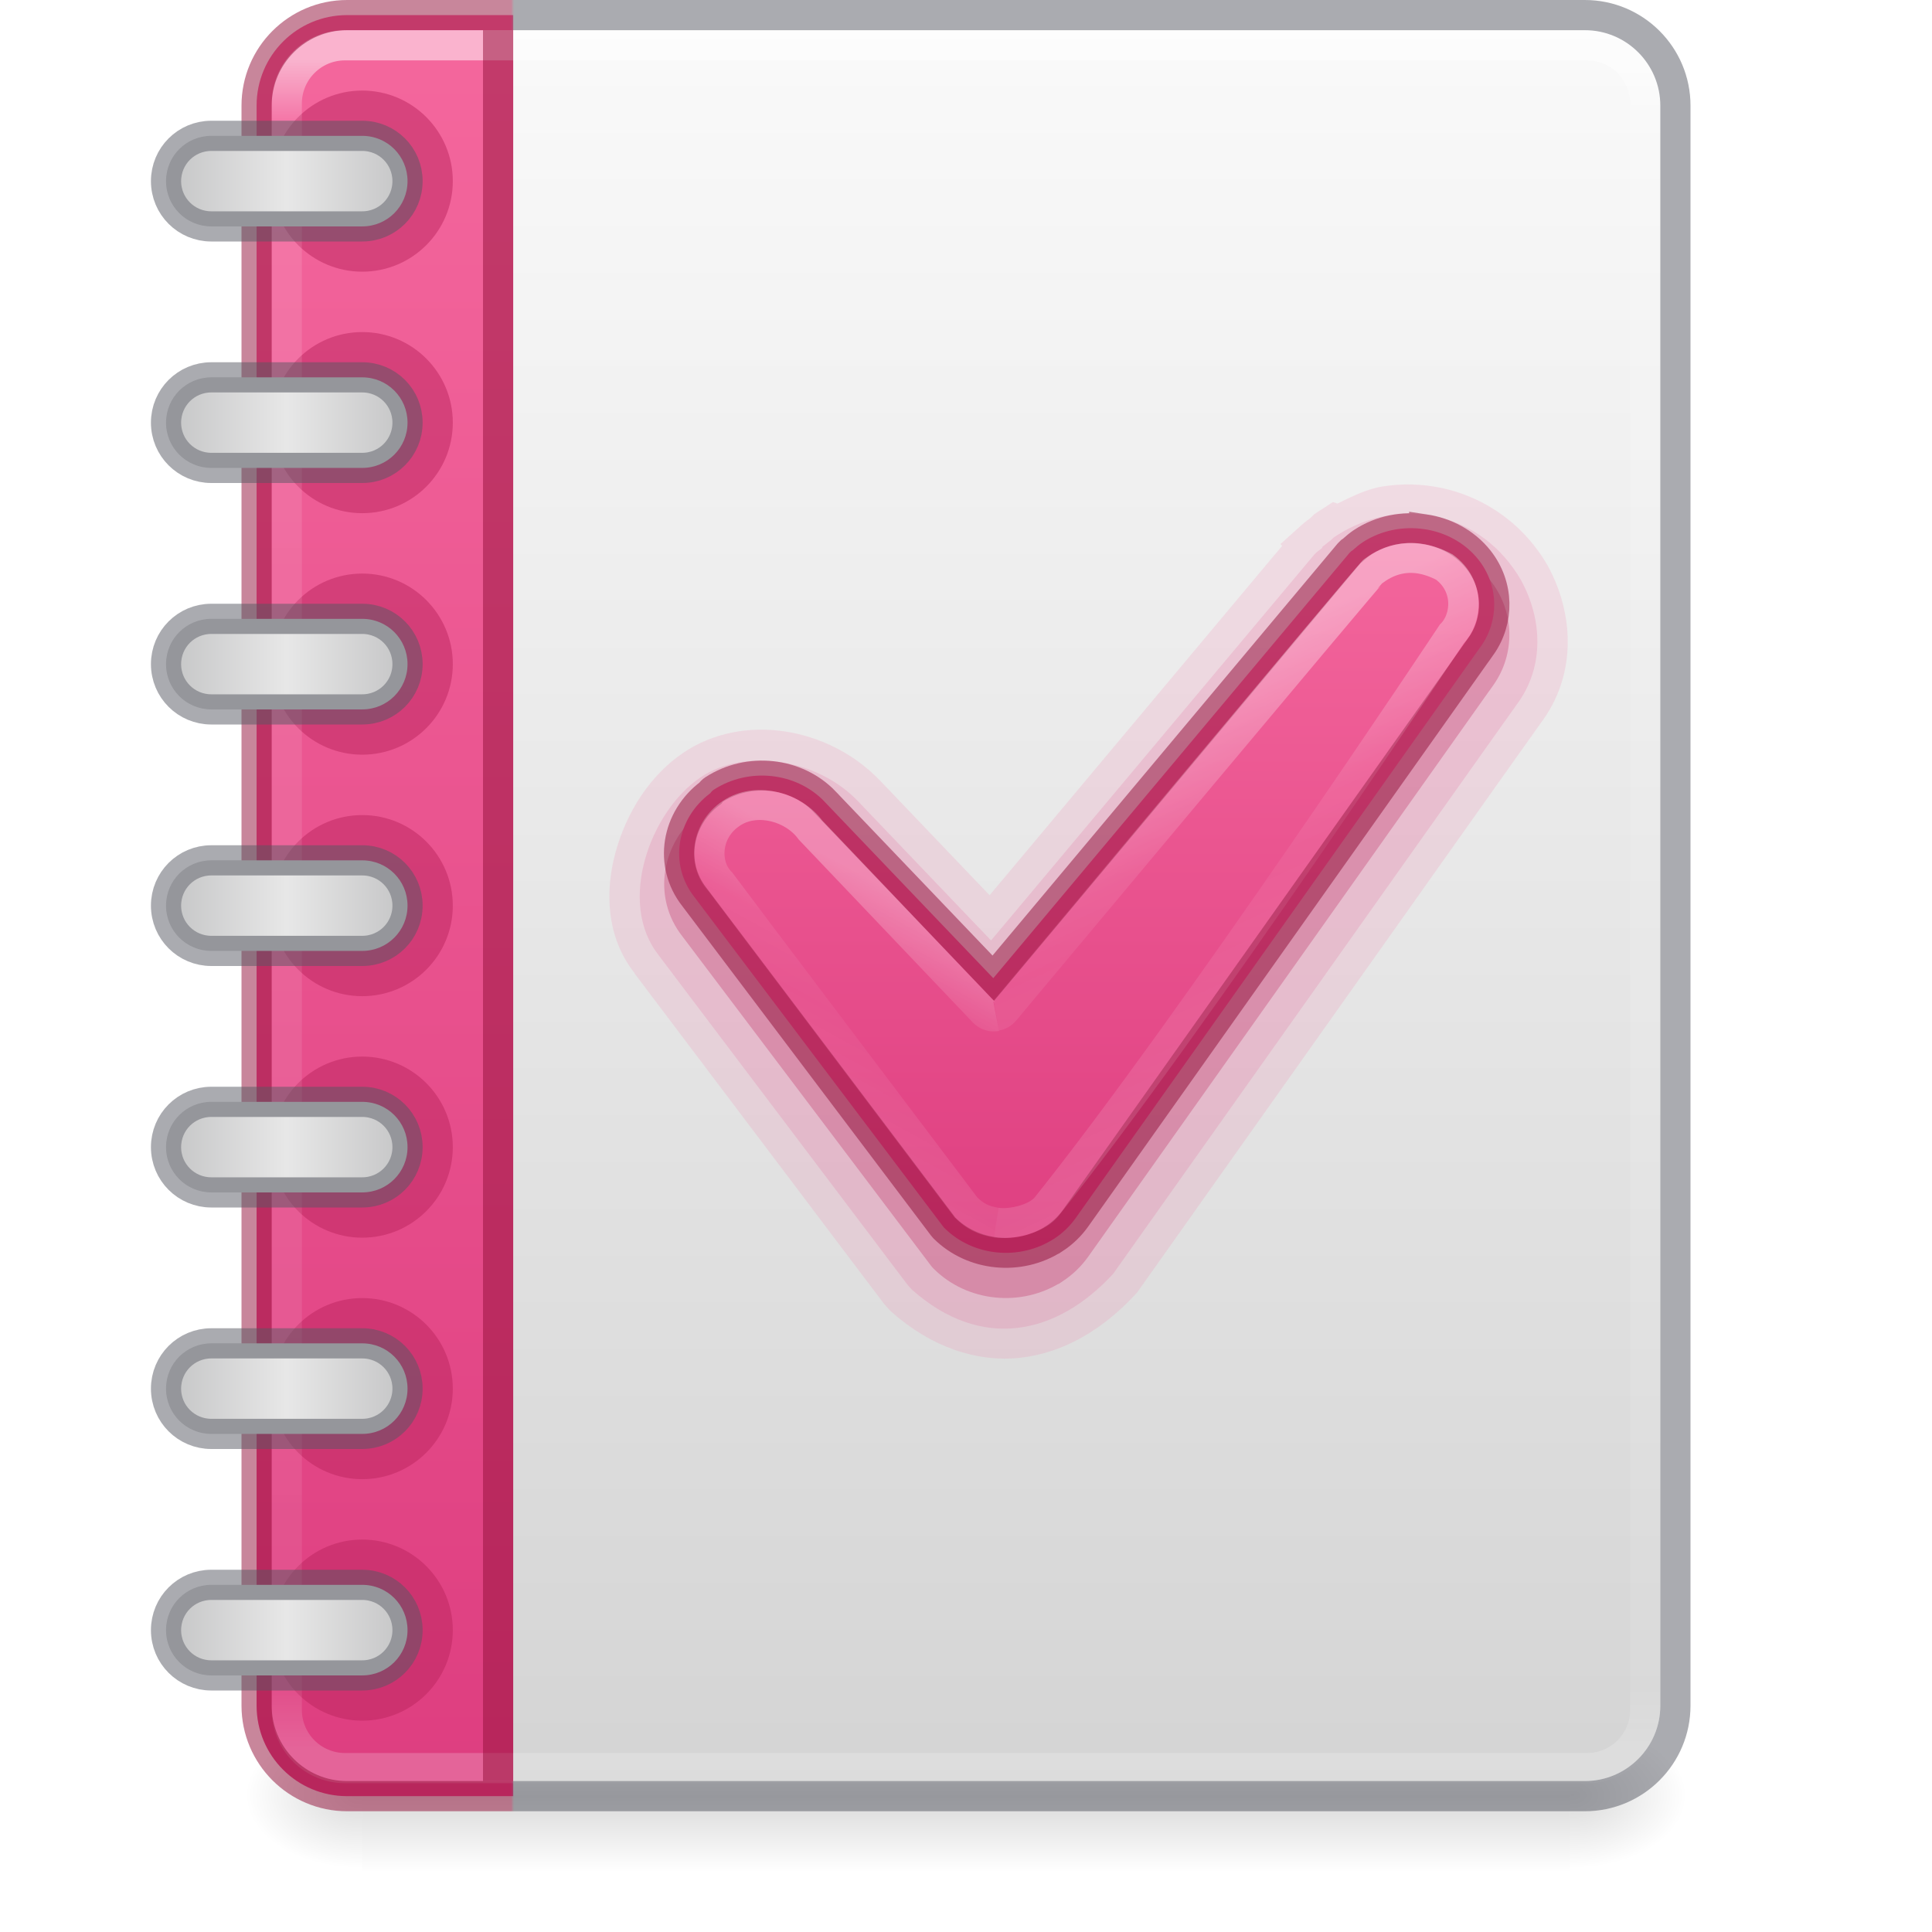
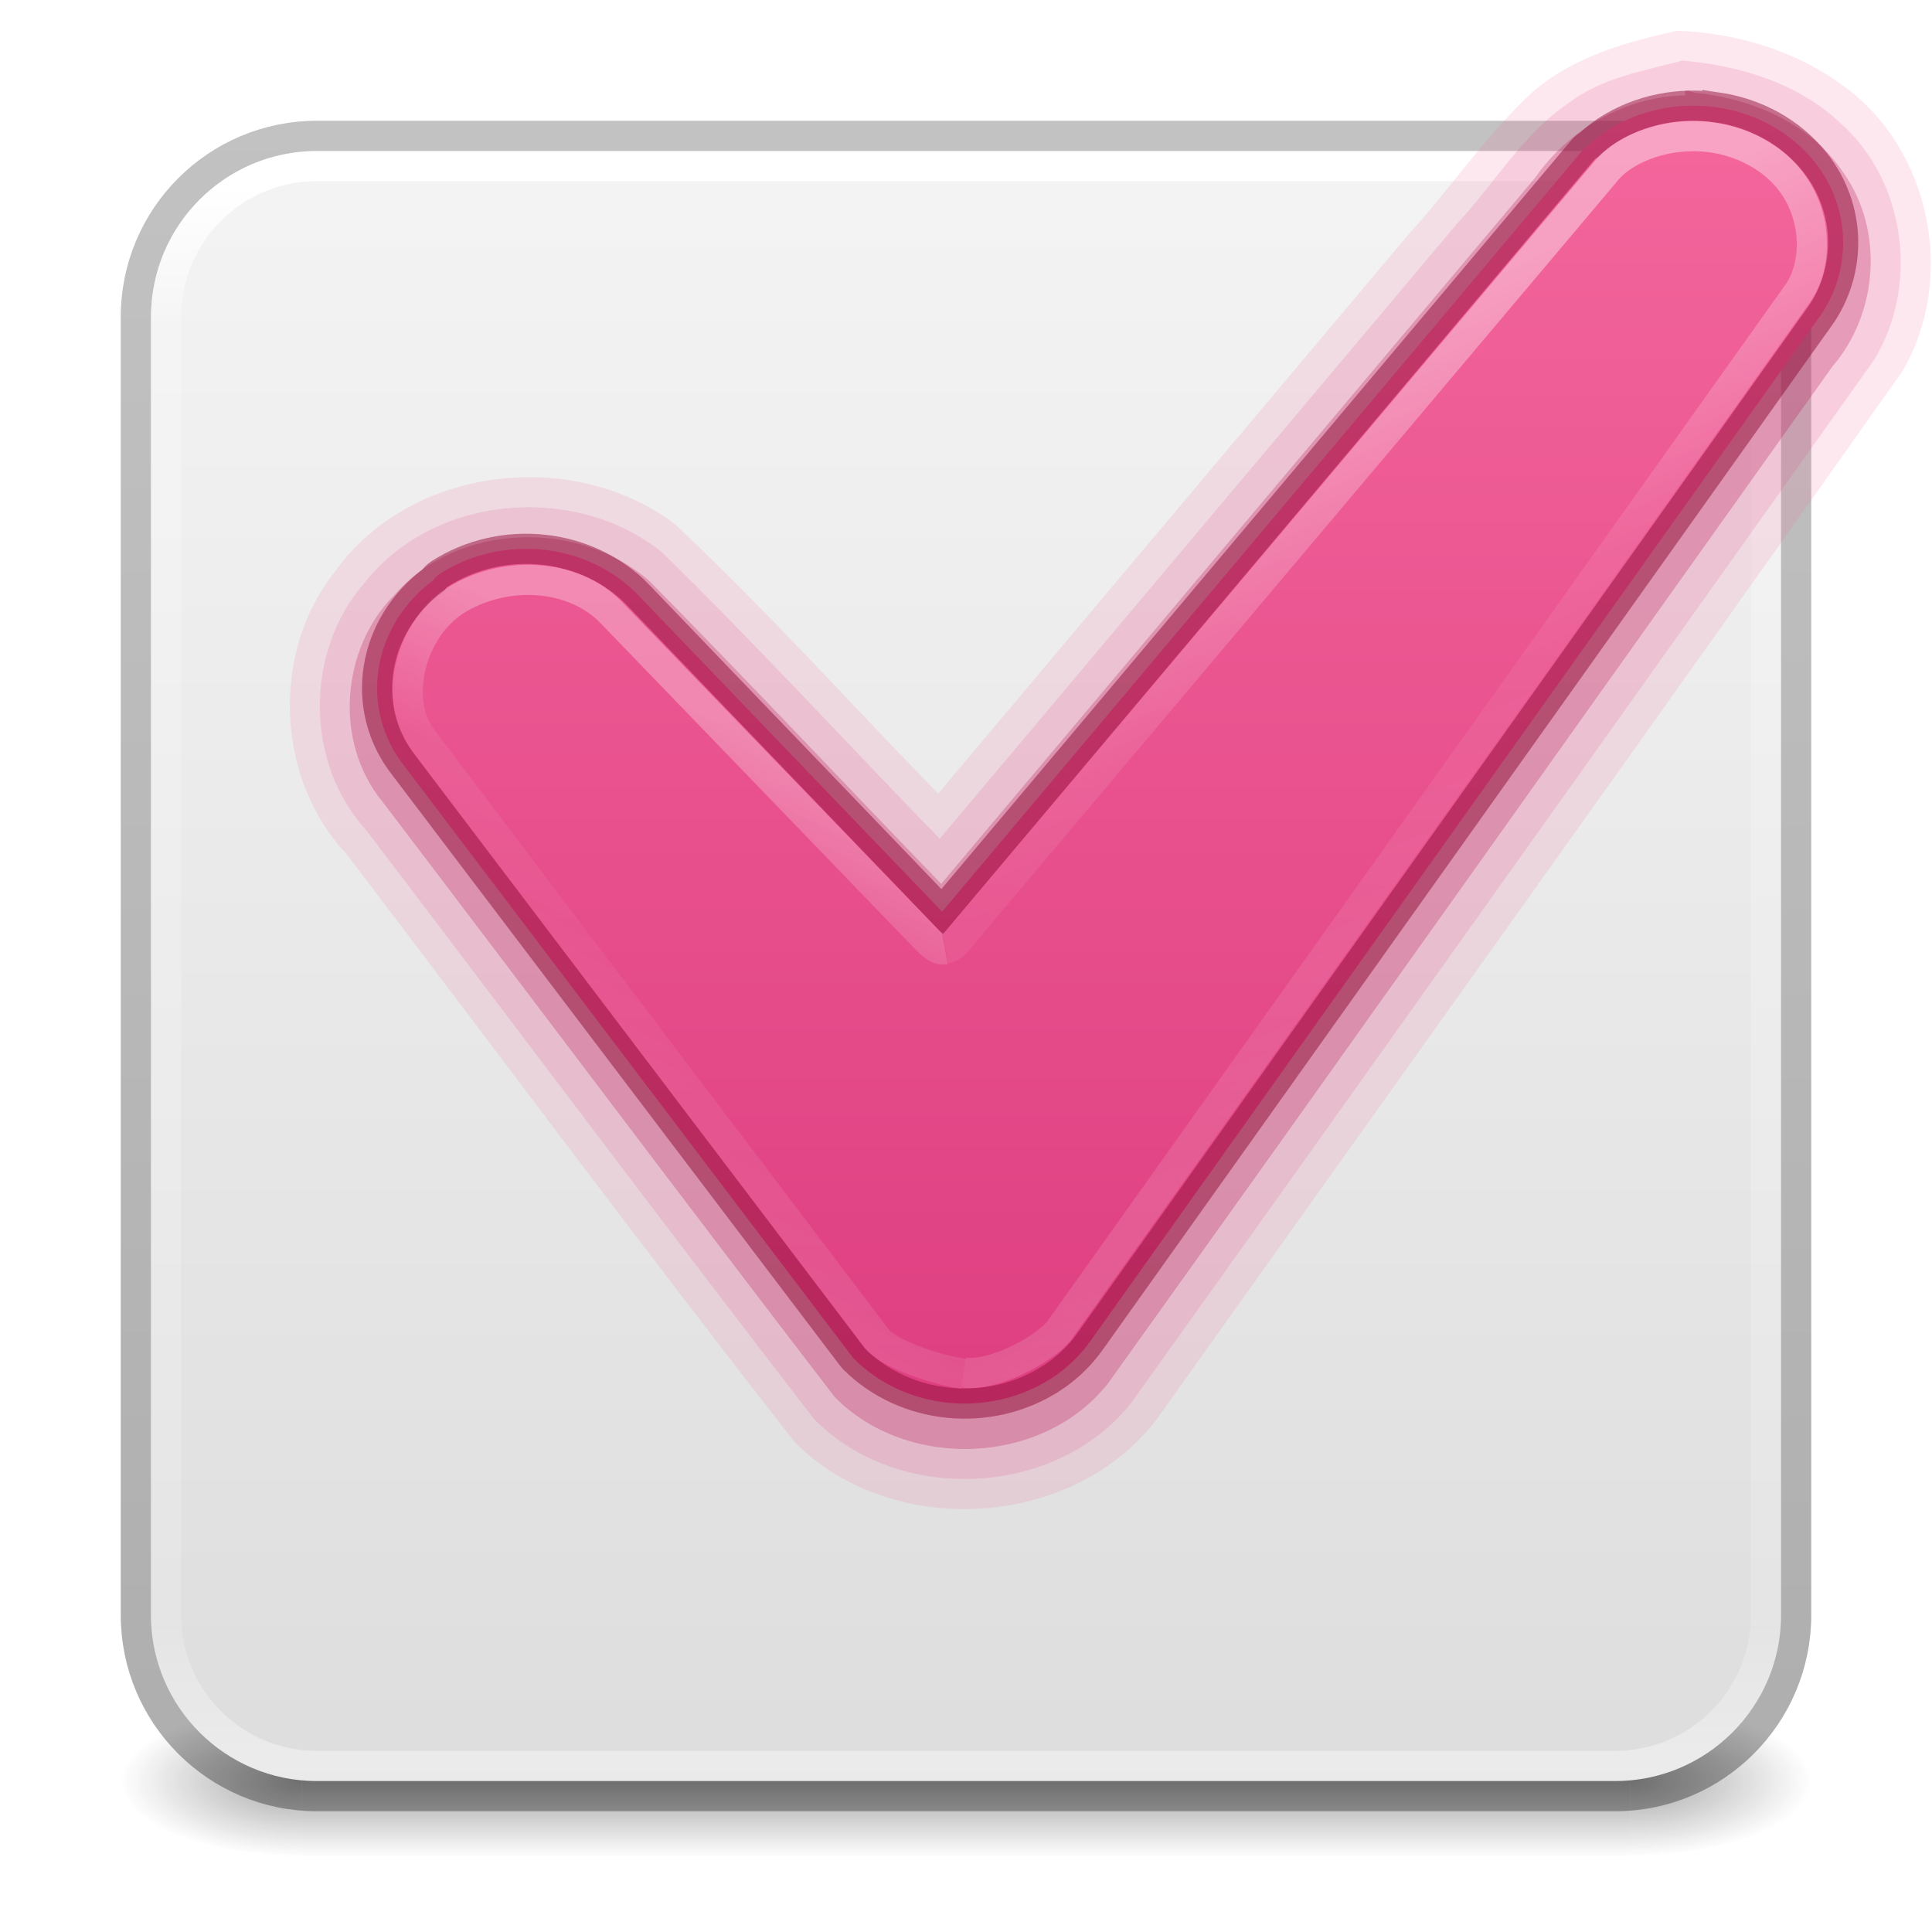
- <svg xmlns="http://www.w3.org/2000/svg" xmlns:xlink="http://www.w3.org/1999/xlink" version="1.1" width="64" height="64" id="svg3844">
-   <defs id="defs3846">
-     <linearGradient id="linearGradient1058">
-       <stop style="stop-color:#abacae;stop-opacity:1" offset="0" id="stop1054" />
-       <stop style="stop-color:#fafafa;stop-opacity:1" offset="0.5" id="stop1062" />
-       <stop style="stop-color:#abacae;stop-opacity:1" offset="1" id="stop1056" />
+ <svg xmlns="http://www.w3.org/2000/svg" xmlns:xlink="http://www.w3.org/1999/xlink" id="svg13986" height="64" width="64" version="1.1">
+   <defs id="defs13988">
+     <linearGradient id="linearGradient3924-2-2-5-8">
+       <stop offset="0" style="stop-color:#ffffff;stop-opacity:1" id="stop3926-9-4-9-6" />
+       <stop offset="0.088" style="stop-color:#ffffff;stop-opacity:0.235" id="stop3928-9-8-6-5" />
+       <stop offset="0.916" style="stop-color:#ffffff;stop-opacity:0.157" id="stop3930-3-5-1-7" />
+       <stop offset="1" style="stop-color:#ffffff;stop-opacity:0.392" id="stop3932-8-0-4-8" />
    </linearGradient>
-     <linearGradient id="linearGradient963">
-       <stop style="stop-color:#910e38;stop-opacity:1" offset="0" id="stop959" />
-       <stop style="stop-color:#910e38;stop-opacity:1" offset="0.186" id="stop967" />
-       <stop style="stop-color:#555761;stop-opacity:1" offset="0.188" id="stop969" />
-       <stop style="stop-color:#555761;stop-opacity:1" offset="1" id="stop961" />
+     <linearGradient id="linearGradient3688-166-749-4-0-3-8">
+       <stop offset="0" style="stop-color:#181818;stop-opacity:1" id="stop2883-4-0-1-8" />
+       <stop offset="1" style="stop-color:#181818;stop-opacity:0" id="stop2885-9-2-9-6" />
    </linearGradient>
-     <linearGradient id="linearGradient941">
-       <stop style="stop-color:#f4679d;stop-opacity:1" offset="0" id="stop937" />
-       <stop style="stop-color:#de3e80;stop-opacity:1" offset="1" id="stop939" />
+     <linearGradient id="linearGradient3702-501-757-8-4-1-1">
+       <stop offset="0" style="stop-color:#181818;stop-opacity:0" id="stop2895-8-9-9-1" />
+       <stop offset="0.5" style="stop-color:#181818;stop-opacity:1" id="stop2897-7-8-7-7" />
+       <stop offset="1" style="stop-color:#181818;stop-opacity:0" id="stop2899-4-5-1-5" />
    </linearGradient>
-     <linearGradient id="linearGradient888">
-       <stop id="stop884" style="stop-color:#fafafa;stop-opacity:1" offset="0" />
-       <stop id="stop886" style="stop-color:#d4d4d4;stop-opacity:1" offset="1" />
+     <linearGradient y2="42.187" x2="24" y1="5.915" x1="24" gradientTransform="matrix(1.432432,0,0,1.432432,-2.378381,-2.378373)" gradientUnits="userSpaceOnUse" id="linearGradient3647" xlink:href="#linearGradient3924-2-2-5-8" />
+     <radialGradient cx="4.993" cy="43.5" r="2.5" fx="4.993" fy="43.5" id="radialGradient3337-2-2-3" xlink:href="#linearGradient3688-166-749-4-0-3-8" gradientUnits="userSpaceOnUse" gradientTransform="matrix(2.404541,0,0,1,41.98575,15.5)" />
+     <radialGradient cx="4.993" cy="43.5" r="2.5" fx="4.993" fy="43.5" id="radialGradient3339-1-4-5" xlink:href="#linearGradient3688-166-749-4-0-3-8" gradientUnits="userSpaceOnUse" gradientTransform="matrix(2.404541,0,0,1,-22.01424,-102.5)" />
+     <linearGradient x1="25.058" y1="47.028" x2="25.058" y2="39.999" id="linearGradient6394" xlink:href="#linearGradient3702-501-757-8-4-1-1" gradientUnits="userSpaceOnUse" gradientTransform="matrix(1.571429,0,0,0.7142857,-5.714285,27.92857)" />
+     <linearGradient xlink:href="#linearGradient971" id="linearGradient5728" gradientUnits="userSpaceOnUse" gradientTransform="matrix(1.571333,0,0,1.539306,-15.68824,-155.8729)" x1="32.497" y1="103.041" x2="32.497" y2="131.956" />
+     <linearGradient id="linearGradient971">
+       <stop style="stop-color:#f4679d;stop-opacity:1" offset="0" id="stop967" />
+       <stop style="stop-color:#de3e80;stop-opacity:1" offset="1" id="stop969" />
    </linearGradient>
-     <linearGradient x1="-51.786" y1="50.786" x2="-51.786" y2="2.906" id="linearGradient3033" xlink:href="#linearGradient3104-6" gradientUnits="userSpaceOnUse" gradientTransform="matrix(1.084352,0,0,1.199737,79.55086,-4.16286)" />
-     <linearGradient id="linearGradient3104-6">
-       <stop id="stop3106-3" style="stop-color:#000000;stop-opacity:0.318" offset="0" />
-       <stop id="stop3108-9" style="stop-color:#000000;stop-opacity:0.24" offset="1" />
-     </linearGradient>
-     <linearGradient x1="24" y1="5.864" x2="24" y2="42.176" id="linearGradient3093" xlink:href="#linearGradient3977-4" gradientUnits="userSpaceOnUse" gradientTransform="matrix(1.216216,0,0,1.540538,2.810818,-6.97295)" />
-     <linearGradient id="linearGradient3977-4">
-       <stop id="stop3979-7" style="stop-color:#ffffff;stop-opacity:1" offset="0" />
-       <stop id="stop3981-6" style="stop-color:#ffffff;stop-opacity:0.235" offset="0" />
-       <stop id="stop3983-5" style="stop-color:#ffffff;stop-opacity:0.157" offset="1" />
-       <stop id="stop3985-6" style="stop-color:#ffffff;stop-opacity:0.392" offset="1" />
-     </linearGradient>
-     <linearGradient x1="25.132" y1="0.985" x2="25.132" y2="47.013" id="linearGradient3096" xlink:href="#linearGradient3600-9" gradientUnits="userSpaceOnUse" gradientTransform="matrix(1.314283,0,0,1.260239,0.4572141,-2.17932)" />
-     <linearGradient id="linearGradient3600-9">
-       <stop id="stop3602-3" style="stop-color:#f4f4f4;stop-opacity:1" offset="0" />
-       <stop id="stop3604-7" style="stop-color:#dbdbdb;stop-opacity:1" offset="1" />
-     </linearGradient>
-     <radialGradient cx="605.714" cy="486.648" r="117.143" fx="605.714" fy="486.648" id="radialGradient3153" xlink:href="#linearGradient5060" gradientUnits="userSpaceOnUse" gradientTransform="matrix(0.03212956,0,0,0.02058823,32.63679,49.45142)" />
-     <linearGradient id="linearGradient5060">
-       <stop id="stop5062" style="stop-color:#000000;stop-opacity:1" offset="0" />
-       <stop id="stop5064" style="stop-color:#000000;stop-opacity:0" offset="1" />
-     </linearGradient>
-     <radialGradient cx="605.714" cy="486.648" r="117.143" fx="605.714" fy="486.648" id="radialGradient3156" xlink:href="#linearGradient5060" gradientUnits="userSpaceOnUse" gradientTransform="matrix(-0.03212956,0,0,0.02058823,31.36322,49.45142)" />
-     <linearGradient id="linearGradient5048">
-       <stop id="stop5050" style="stop-color:#000000;stop-opacity:0" offset="0" />
-       <stop id="stop5056" style="stop-color:#000000;stop-opacity:1" offset="0.5" />
-       <stop id="stop5052" style="stop-color:#000000;stop-opacity:0" offset="1" />
-     </linearGradient>
-     <linearGradient x1="302.857" y1="366.648" x2="302.857" y2="609.505" id="linearGradient3842" xlink:href="#linearGradient5048" gradientUnits="userSpaceOnUse" gradientTransform="matrix(0.08284024,0,0,0.02058823,2.059171,49.45142)" />
-     <linearGradient id="linearGradient3924-2-2-5-8">
-       <stop id="stop3926-9-4-9-6" style="stop-color:#ffffff;stop-opacity:1" offset="0" />
-       <stop id="stop3928-9-8-6-5" style="stop-color:#ffffff;stop-opacity:0.235" offset="0.035" />
-       <stop id="stop3930-3-5-1-7" style="stop-color:#ffffff;stop-opacity:0.157" offset="0.964" />
-       <stop id="stop3932-8-0-4-8" style="stop-color:#ffffff;stop-opacity:0.392" offset="1" />
-     </linearGradient>
-     <radialGradient cx="4.993" cy="43.5" r="2.5" fx="4.993" fy="43.5" id="radialGradient3337-2-2" xlink:href="#linearGradient3688-166-749-4-0-3-8" gradientUnits="userSpaceOnUse" gradientTransform="matrix(3.163875,0,0,1,-30.74401,17.83141)" />
-     <linearGradient id="linearGradient3688-166-749-4-0-3-8">
-       <stop id="stop2883-4-0-1-8" style="stop-color:#181818;stop-opacity:1" offset="0" />
-       <stop id="stop2885-9-2-9-6" style="stop-color:#181818;stop-opacity:0" offset="1" />
-     </linearGradient>
-     <radialGradient cx="4.993" cy="43.5" r="2.5" fx="4.993" fy="43.5" id="radialGradient3339-1-4" xlink:href="#linearGradient3688-166-749-4-0-3-8" gradientUnits="userSpaceOnUse" gradientTransform="matrix(3.163875,0,0,1,43.33813,-104.8314)" />
-     <linearGradient id="linearGradient3702-501-757-8-4-1-1">
-       <stop id="stop2895-8-9-9-1" style="stop-color:#181818;stop-opacity:0" offset="0" />
-       <stop id="stop2897-7-8-7-7" style="stop-color:#181818;stop-opacity:1" offset="0.5" />
-       <stop id="stop2899-4-5-1-5" style="stop-color:#181818;stop-opacity:0" offset="1" />
-     </linearGradient>
-     <linearGradient gradientTransform="matrix(1.57895,0,0,0.7142857,-74.93587,30.25998)" x1="25.058" y1="47.028" x2="25.058" y2="39.999" id="linearGradient13984" xlink:href="#linearGradient3702-501-757-8-4-1-1" gradientUnits="userSpaceOnUse" />
-     <linearGradient id="linearGradient4632-92-3-0-8-1">
-       <stop id="stop4634-68-8-0-2-9" style="stop-color:#fafafa;stop-opacity:1" offset="0" />
-       <stop id="stop4636-8-21-7-1-4" style="stop-color:#e1e1e1;stop-opacity:1" offset="1" />
-     </linearGradient>
-     <linearGradient xlink:href="#linearGradient3924-2-2-5-8" id="linearGradient3647" gradientUnits="userSpaceOnUse" gradientTransform="matrix(1.216216,0,0,1.540541,2.810807,-6.901716)" x1="24" y1="5.778" x2="24" y2="42.129" />
-     <radialGradient xlink:href="#linearGradient4632-92-3-0-8-1" id="radialGradient3651" gradientUnits="userSpaceOnUse" gradientTransform="matrix(0,2.524256,-2.010848,1.09873e-8,40.73093,-80.44578)" cx="32" cy="4.342" fx="32" fy="4.342" r="27.5" />
-     <linearGradient xlink:href="#linearGradient888" id="linearGradient882" x1="31.337" y1="0.516" x2="31.337" y2="59.415" gradientUnits="userSpaceOnUse" />
-     <linearGradient xlink:href="#linearGradient941" id="linearGradient943" x1="14" y1="1" x2="14" y2="59" gradientUnits="userSpaceOnUse" />
-     <linearGradient xlink:href="#linearGradient963" id="linearGradient965" x1="8" y1="30" x2="56" y2="30" gradientUnits="userSpaceOnUse" />
-     <linearGradient xlink:href="#linearGradient1058" id="linearGradient1060" x1="5" y1="30" x2="14" y2="30" gradientUnits="userSpaceOnUse" />
-     <linearGradient xlink:href="#linearGradient1667" id="linearGradient2068-3-3-3" gradientUnits="userSpaceOnUse" x1="32.497" y1="103.041" x2="32.497" y2="131.956" gradientTransform="matrix(0.8738451,0,0,0.8733849,-65.73854,-74.92643)" />
-     <linearGradient id="linearGradient1667">
-       <stop id="stop1663" style="stop-color:#f4679d;stop-opacity:1" offset="0" />
-       <stop id="stop1665" style="stop-color:#de3e80;stop-opacity:1" offset="1" />
-     </linearGradient>
-     <linearGradient xlink:href="#linearGradient1915" id="linearGradient1641" gradientUnits="userSpaceOnUse" gradientTransform="matrix(0.8738451,0,0,0.8733849,-65.73854,-74.92643)" x1="33.948" y1="121.975" x2="28.964" y2="130.946" />
+     <linearGradient xlink:href="#linearGradient1915" id="linearGradient5730" gradientUnits="userSpaceOnUse" gradientTransform="matrix(1.618184,0,0,1.584626,-17.15417,-161.7108)" x1="33.948" y1="121.975" x2="28.964" y2="130.946" />
    <linearGradient id="linearGradient1915">
      <stop id="stop1907" style="stop-color:#ffffff;stop-opacity:1" offset="0" />
      <stop id="stop1909" style="stop-color:#ffffff;stop-opacity:0.235" offset="0.3" />
      <stop id="stop1911" style="stop-color:#ffffff;stop-opacity:0.157" offset="0.5" />
      <stop id="stop1913" style="stop-color:#ffffff;stop-opacity:0.392" offset="1" />
    </linearGradient>
-     <linearGradient xlink:href="#linearGradient1825" id="linearGradient1643" gradientUnits="userSpaceOnUse" gradientTransform="matrix(0.8738451,0,0,0.8733849,-65.73854,-74.92643)" x1="30.957" y1="112.008" x2="38.931" y2="128.952" />
+     <linearGradient xlink:href="#linearGradient1825" id="linearGradient5732" gradientUnits="userSpaceOnUse" gradientTransform="matrix(1.571295,0,0,1.539306,-15.67943,-155.8729)" x1="30.957" y1="112.008" x2="38.931" y2="128.952" />
    <linearGradient id="linearGradient1825">
      <stop id="stop1817" style="stop-color:#ffffff;stop-opacity:1" offset="0" />
      <stop id="stop1819" style="stop-color:#ffffff;stop-opacity:0.235" offset="0.333" />
      <stop id="stop1821" style="stop-color:#ffffff;stop-opacity:0.157" offset="0.429" />
      <stop id="stop1823" style="stop-color:#ffffff;stop-opacity:0.392" offset="1" />
    </linearGradient>
+     <linearGradient xlink:href="#linearGradient3104-6" id="linearGradient3170" gradientUnits="userSpaceOnUse" gradientTransform="matrix(0.8074969,0,0,0.8947171,10.83533,-0.132171)" x1="12.879" y1="66.951" x2="12.879" y2="4.78" />
+     <linearGradient id="linearGradient3104-6">
+       <stop offset="0" style="stop-color:#000000;stop-opacity:0.318" id="stop3106-3" />
+       <stop offset="1" style="stop-color:#000000;stop-opacity:0.24" id="stop3108-9" />
+     </linearGradient>
+     <linearGradient xlink:href="#linearGradient3600-9-51" id="linearGradient1512" gradientUnits="userSpaceOnUse" gradientTransform="matrix(1.380448,0,0,1.327717,-70.15825,-1.411546)" x1="74.839" y1="4.536" x2="74.839" y2="49.779" />
+     <linearGradient id="linearGradient3600-9-51">
+       <stop offset="0" style="stop-color:#f4f4f4;stop-opacity:1" id="stop3602-0-0" />
+       <stop offset="1" style="stop-color:#dbdbdb;stop-opacity:1" id="stop3604-9-04" />
+     </linearGradient>
  </defs>
-   <rect style="display:inline;overflow:visible;visibility:visible;opacity:0.15;fill:url(#linearGradient3842);fill-opacity:1;fill-rule:nonzero;stroke:none;stroke-width:0.951;marker:none" id="rect2879" y="57" x="12" height="5" width="40" />
-   <path style="display:inline;overflow:visible;visibility:visible;opacity:0.15;fill:url(#radialGradient3156);fill-opacity:1;fill-rule:nonzero;stroke:none;stroke-width:1.013;marker:none" id="path2881" d="m 12,57 c 0,0 0,5 0,5 -1.655,0.01 -4,-1.12 -4,-2.5 0,-1.38 1.846,-2.499 4,-2.499 z" />
-   <path style="display:inline;overflow:visible;visibility:visible;opacity:0.15;fill:url(#radialGradient3153);fill-opacity:1;fill-rule:nonzero;stroke:none;stroke-width:1.013;marker:none" id="path2883" d="m 52,57 c 0,0 0,5 0,5 1.655,0.01 4,-1.12 4,-2.5 0,-1.38 -1.846,-2.499 -4,-2.499 z" />
-   <rect width="46" height="58" rx="2.5" ry="2.5" x="9" y="1" id="rect5505-21-3-8-5-2" style="color:#000000;display:inline;overflow:visible;visibility:visible;fill:url(#linearGradient882);fill-opacity:1;fill-rule:nonzero;stroke:none;stroke-width:1.019;marker:none;enable-background:accumulate" />
-   <path id="rect103" style="fill:url(#linearGradient943);fill-opacity:1;stroke:none;stroke-width:1" d="m 11.5,0.5 c -1.662,0 -3,1.338 -3,3 v 53 c 0,1.662 1.338,3 3,3 h 1.5 1 3 v -3 -53 -3 h -3 -1 z" />
-   <path id="path971" style="opacity:0.5;fill:#bc245d;stroke:#bc245d;stroke-width:1" d="M 12,3.5 A 2.5,2.5 0 0 0 9.5,6 2.5,2.5 0 0 0 12,8.5 2.5,2.5 0 0 0 14.5,6 2.5,2.5 0 0 0 12,3.5 Z m 0,8 A 2.5,2.5 0 0 0 9.5,14 2.5,2.5 0 0 0 12,16.5 2.5,2.5 0 0 0 14.5,14 2.5,2.5 0 0 0 12,11.5 Z m 0,8 A 2.5,2.5 0 0 0 9.5,22 2.5,2.5 0 0 0 12,24.5 2.5,2.5 0 0 0 14.5,22 2.5,2.5 0 0 0 12,19.5 Z m 0,8 A 2.5,2.5 0 0 0 9.5,30 2.5,2.5 0 0 0 12,32.5 2.5,2.5 0 0 0 14.5,30 2.5,2.5 0 0 0 12,27.5 Z m 0,8 A 2.5,2.5 0 0 0 9.5,38 2.5,2.5 0 0 0 12,40.5 2.5,2.5 0 0 0 14.5,38 2.5,2.5 0 0 0 12,35.5 Z m 0,8 A 2.5,2.5 0 0 0 9.5,46 2.5,2.5 0 0 0 12,48.5 2.5,2.5 0 0 0 14.5,46 2.5,2.5 0 0 0 12,43.5 Z m 0,8 A 2.5,2.5 0 0 0 9.5,54 2.5,2.5 0 0 0 12,56.5 2.5,2.5 0 0 0 14.5,54 2.5,2.5 0 0 0 12,51.5 Z" />
-   <rect width="45" height="57.071" rx="1.929" ry="1.929" x="9.5" y="1.5" id="rect6741-5-0-2-3" style="opacity:0.5;fill:none;stroke:url(#linearGradient3647);stroke-width:1;stroke-linecap:round;stroke-linejoin:round;stroke-miterlimit:4;stroke-dasharray:none;stroke-dashoffset:0;stroke-opacity:1" />
-   <rect width="47" height="59" rx="3" ry="3" x="8.5" y="0.5" id="rect5505-21-3-8-9-1-1" style="color:#000000;display:inline;overflow:visible;visibility:visible;opacity:0.5;fill:none;stroke:url(#linearGradient965);stroke-width:1;stroke-linecap:butt;stroke-linejoin:miter;stroke-miterlimit:4;stroke-dasharray:none;stroke-dashoffset:0;stroke-opacity:1;marker:none;enable-background:accumulate" />
-   <path id="rect63" style="fill:#d4d4d4;stroke:none;stroke-width:1" d="M 7,4.5 C 6.169,4.5 5.5,5.169 5.5,6 5.5,6.831 6.169,7.5 7,7.5 h 5 C 12.831,7.5 13.5,6.831 13.5,6 13.5,5.169 12.831,4.5 12,4.5 Z m 0,8 c -0.831,0 -1.5,0.669 -1.5,1.5 0,0.831 0.669,1.5 1.5,1.5 h 5 c 0.831,0 1.5,-0.669 1.5,-1.5 0,-0.831 -0.669,-1.5 -1.5,-1.5 z m 0,8 c -0.831,0 -1.5,0.669 -1.5,1.5 0,0.831 0.669,1.5 1.5,1.5 h 5 c 0.831,0 1.5,-0.669 1.5,-1.5 0,-0.831 -0.669,-1.5 -1.5,-1.5 z m 0,8 c -0.831,0 -1.5,0.669 -1.5,1.5 0,0.831 0.669,1.5 1.5,1.5 h 5 c 0.831,0 1.5,-0.669 1.5,-1.5 0,-0.831 -0.669,-1.5 -1.5,-1.5 z m 0,8 c -0.831,0 -1.5,0.669 -1.5,1.5 0,0.831 0.669,1.5 1.5,1.5 h 5 c 0.831,0 1.5,-0.669 1.5,-1.5 0,-0.831 -0.669,-1.5 -1.5,-1.5 z m 0,8 c -0.831,0 -1.5,0.669 -1.5,1.5 0,0.831 0.669,1.5 1.5,1.5 h 5 c 0.831,0 1.5,-0.669 1.5,-1.5 0,-0.831 -0.669,-1.5 -1.5,-1.5 z m 0,8 c -0.831,0 -1.5,0.669 -1.5,1.5 0,0.831 0.669,1.5 1.5,1.5 h 5 c 0.831,0 1.5,-0.669 1.5,-1.5 0,-0.831 -0.669,-1.5 -1.5,-1.5 z" />
-   <path id="path101" style="opacity:0.5;fill:url(#linearGradient1060);fill-opacity:1;stroke:#555761;stroke-width:1" d="M 7,4.5 C 6.169,4.5 5.5,5.169 5.5,6 5.5,6.831 6.169,7.5 7,7.5 h 5 C 12.831,7.5 13.5,6.831 13.5,6 13.5,5.169 12.831,4.5 12,4.5 Z m 0,8 c -0.831,0 -1.5,0.669 -1.5,1.5 0,0.831 0.669,1.5 1.5,1.5 h 5 c 0.831,0 1.5,-0.669 1.5,-1.5 0,-0.831 -0.669,-1.5 -1.5,-1.5 z m 0,8 c -0.831,0 -1.5,0.669 -1.5,1.5 0,0.831 0.669,1.5 1.5,1.5 h 5 c 0.831,0 1.5,-0.669 1.5,-1.5 0,-0.831 -0.669,-1.5 -1.5,-1.5 z m 0,8 c -0.831,0 -1.5,0.669 -1.5,1.5 0,0.831 0.669,1.5 1.5,1.5 h 5 c 0.831,0 1.5,-0.669 1.5,-1.5 0,-0.831 -0.669,-1.5 -1.5,-1.5 z m 0,8 c -0.831,0 -1.5,0.669 -1.5,1.5 0,0.831 0.669,1.5 1.5,1.5 h 5 c 0.831,0 1.5,-0.669 1.5,-1.5 0,-0.831 -0.669,-1.5 -1.5,-1.5 z m 0,8 c -0.831,0 -1.5,0.669 -1.5,1.5 0,0.831 0.669,1.5 1.5,1.5 h 5 c 0.831,0 1.5,-0.669 1.5,-1.5 0,-0.831 -0.669,-1.5 -1.5,-1.5 z m 0,8 c -0.831,0 -1.5,0.669 -1.5,1.5 0,0.831 0.669,1.5 1.5,1.5 h 5 c 0.831,0 1.5,-0.669 1.5,-1.5 0,-0.831 -0.669,-1.5 -1.5,-1.5 z" />
-   <g id="g934" transform="matrix(0.9997025,0,0,0.9840321,72.54999,2.243571)" style="stroke-width:1.008">
-     <path style="color:#000000;font-style:normal;font-variant:normal;font-weight:normal;font-stretch:normal;font-size:medium;line-height:normal;font-family:sans-serif;font-variant-ligatures:normal;font-variant-position:normal;font-variant-caps:normal;font-variant-numeric:normal;font-variant-alternates:normal;font-variant-east-asian:normal;font-feature-settings:normal;font-variation-settings:normal;text-indent:0;text-align:start;text-decoration:none;text-decoration-line:none;text-decoration-style:solid;text-decoration-color:#000000;letter-spacing:normal;word-spacing:normal;text-transform:none;writing-mode:lr-tb;direction:ltr;text-orientation:mixed;dominant-baseline:auto;baseline-shift:baseline;text-anchor:start;white-space:normal;shape-padding:0;shape-margin:0;inline-size:0;clip-rule:nonzero;display:inline;overflow:visible;visibility:visible;opacity:0.15;isolation:auto;mix-blend-mode:normal;color-interpolation:sRGB;color-interpolation-filters:linearRGB;solid-color:#000000;solid-opacity:1;vector-effect:none;fill:#f4679d;fill-opacity:1;fill-rule:nonzero;stroke:none;stroke-linecap:butt;stroke-linejoin:miter;stroke-miterlimit:4;stroke-dasharray:none;stroke-dashoffset:0;stroke-opacity:1;marker:none;color-rendering:auto;image-rendering:auto;shape-rendering:auto;text-rendering:auto;enable-background:accumulate;stop-color:#000000;stop-opacity:1" d="m -26.752,14.094 c -0.517,0.083 -1.009,0.333 -1.5,0.576 l -0.152,-0.049 -0.391,0.258 -0.014,0.008 -0.211,0.141 -0.119,0.119 c -0.035,0.028 -0.068,0.056 -0.1,0.082 l -0.025,0.014 -0.062,0.053 c 0.022,-0.019 -0.024,0.012 -0.119,0.1 l -0.697,0.637 0.053,0.066 -9.691,11.758 -3.441,-3.66 -0.199,-0.211 c -1.708,-1.8 -4.54,-2.28 -6.512,-0.924 -1.093,0.752 -1.864,1.972 -2.234,3.314 -0.369,1.338 -0.317,2.883 0.611,4.09 0.003,0.004 0.001,0.008 0.004,0.012 0.001,0.002 0.012,0.017 0.012,0.018 9e-6,1.5e-5 -10e-7,0.002 0,0.002 l 8.203,11.037 c 0.083,0.112 0.167,0.209 0.246,0.291 l 0.006,0.006 0.012,0.012 0.025,0.027 0.02,0.016 c 1.312,1.183 2.833,1.706 4.279,1.539 1.446,-0.167 2.748,-0.973 3.809,-2.143 l 0.045,-0.049 12.711,-18.221 h 0.002 l 0.701,-1.004 0.004,-0.004 0.051,-0.074 c 1.094,-1.575 0.998,-3.574 0.141,-5.162 l -0.004,-0.01 -0.006,-0.01 c -1.151,-2.025 -3.343,-2.994 -5.455,-2.654 z m -24.973,16.043 c 9.16e-4,0.004 0.004,0.018 0.004,0.018 8.3e-5,2.77e-4 0.05,0.096 0.1,0.189 -0.049,-0.098 -0.104,-0.207 -0.104,-0.207 z" id="path941" />
-     <path style="color:#000000;font-style:normal;font-variant:normal;font-weight:normal;font-stretch:normal;font-size:medium;line-height:normal;font-family:sans-serif;font-variant-ligatures:normal;font-variant-position:normal;font-variant-caps:normal;font-variant-numeric:normal;font-variant-alternates:normal;font-variant-east-asian:normal;font-feature-settings:normal;font-variation-settings:normal;text-indent:0;text-align:start;text-decoration:none;text-decoration-line:none;text-decoration-style:solid;text-decoration-color:#000000;letter-spacing:normal;word-spacing:normal;text-transform:none;writing-mode:lr-tb;direction:ltr;text-orientation:mixed;dominant-baseline:auto;baseline-shift:baseline;text-anchor:start;white-space:normal;shape-padding:0;shape-margin:0;inline-size:0;clip-rule:nonzero;display:inline;overflow:visible;visibility:visible;opacity:0.15;isolation:auto;mix-blend-mode:normal;color-interpolation:sRGB;color-interpolation-filters:linearRGB;solid-color:#000000;solid-opacity:1;vector-effect:none;fill:#de3e80;fill-opacity:1;fill-rule:nonzero;stroke:none;stroke-linecap:butt;stroke-linejoin:miter;stroke-miterlimit:4;stroke-dasharray:none;stroke-dashoffset:0;stroke-opacity:1;marker:none;color-rendering:auto;image-rendering:auto;shape-rendering:auto;text-rendering:auto;enable-background:accumulate;stop-color:#000000;stop-opacity:1" d="m -28.252,15.729 -0.127,0.084 -0.084,0.084 c -0.065,0.049 -0.132,0.104 -0.201,0.162 l -0.01,0.006 c -0.032,0.027 -0.06,0.045 -0.092,0.074 l 0.016,0.02 c -0.091,0.077 -0.197,0.141 -0.271,0.23 l -10.711,12.99 -4.283,-4.553 -0.037,-0.039 -0.002,-0.004 -0.1,-0.105 c -1.357,-1.431 -3.754,-1.786 -5.207,-0.787 -1.667,1.146 -2.762,4.203 -1.395,5.969 0.001,0.002 6.37e-4,0.004 0.002,0.006 l 8.225,11.066 c 0.054,0.073 0.111,0.138 0.162,0.191 l 0.006,0.006 0.008,0.008 c 2.292,2.066 4.785,1.541 6.666,-0.533 l 12.977,-18.6 h 0.002 l 0.451,-0.646 0.002,-0.002 c 0.851,-1.225 0.791,-2.796 0.082,-4.109 -1.279,-2.25 -3.937,-2.89 -6.078,-1.518 z" id="path935" />
-     <path style="color:#000000;font-style:normal;font-variant:normal;font-weight:normal;font-stretch:normal;font-size:medium;line-height:normal;font-family:sans-serif;font-variant-ligatures:normal;font-variant-position:normal;font-variant-caps:normal;font-variant-numeric:normal;font-variant-alternates:normal;font-variant-east-asian:normal;font-feature-settings:normal;font-variation-settings:normal;text-indent:0;text-align:start;text-decoration:none;text-decoration-line:none;text-decoration-style:solid;text-decoration-color:#000000;letter-spacing:normal;word-spacing:normal;text-transform:none;writing-mode:lr-tb;direction:ltr;text-orientation:mixed;dominant-baseline:auto;baseline-shift:baseline;text-anchor:start;white-space:normal;shape-padding:0;shape-margin:0;inline-size:0;clip-rule:nonzero;display:inline;overflow:visible;visibility:visible;opacity:0.3;isolation:auto;mix-blend-mode:normal;color-interpolation:sRGB;color-interpolation-filters:linearRGB;solid-color:#000000;solid-opacity:1;vector-effect:none;fill:#bc245d;fill-opacity:1;fill-rule:nonzero;stroke:none;stroke-linecap:butt;stroke-linejoin:miter;stroke-miterlimit:4;stroke-dasharray:none;stroke-dashoffset:0;stroke-opacity:1;marker:none;color-rendering:auto;image-rendering:auto;shape-rendering:auto;text-rendering:auto;enable-background:accumulate;stop-color:#000000;stop-opacity:1" d="m -25.418,16.034 -0.115,0.037 0.234,-0.02 z m 0.119,0.018 c -0.806,-0.122 -1.668,0.036 -2.396,0.518 l -0.041,0.027 -0.037,0.037 c -0.001,0.001 -0.003,0.003 -0.004,0.004 -0.113,0.083 -0.222,0.167 -0.309,0.246 l 0.09,-0.064 c -0.094,0.054 -0.179,0.127 -0.248,0.211 L -39.684,30.903 -44.75,25.518 l -0.135,-0.143 -0.002,-0.004 c -1.114,-1.174 -2.949,-1.365 -4.307,-0.473 h -0.002 l -0.002,0.002 c -0.061,0.041 -0.103,0.101 -0.152,0.154 -1.306,1.003 -1.633,2.871 -0.607,4.191 l 8.236,11.084 c 0.024,0.033 0.05,0.063 0.078,0.092 l 0.002,0.002 0.002,0.002 c 1.121,1.139 2.929,1.315 4.27,0.434 l 0.004,-0.002 c 0.338,-0.224 0.625,-0.507 0.852,-0.832 l 13.277,-19.031 h 0.002 l 0.15,-0.215 c 0.726,-1.046 0.711,-2.467 -0.098,-3.51 v -0.002 h -0.002 c -0.535,-0.686 -1.308,-1.095 -2.115,-1.217 z m -12.07,24.809 -0.273,0.082 h 0.15 z" id="path928" />
-     <path id="path859-59-98-9-4-7" style="font-variation-settings:normal;vector-effect:none;fill:url(#linearGradient2068-3-3-3);fill-opacity:1;stroke:#910e38;stroke-width:1.008;stroke-linecap:butt;stroke-linejoin:miter;stroke-miterlimit:4;stroke-dasharray:none;stroke-dashoffset:0;stroke-opacity:0.5;marker:none;stop-color:#000000" d="m -25.374,15.534 c -0.69,-0.104 -1.425,0.031 -2.043,0.44 a 0.406,0.406 0 0 0 -0.002,0.002 c -0.117,0.078 -0.223,0.17 -0.326,0.264 a 0.406,0.406 0 0 0 -0.111,0.094 l -11.802,14.315 -5.595,-5.945 a 0.406,0.406 0 0 0 0,-0.002 c -0.94,-0.992 -2.51,-1.158 -3.664,-0.399 a 0.406,0.406 0 0 0 -0.116,0.118 c -1.117,0.844 -1.386,2.393 -0.526,3.5 l 8.243,11.093 a 0.406,0.406 0 0 0 0.036,0.043 c 0.947,0.962 2.494,1.114 3.634,0.365 a 0.406,0.406 0 0 0 0.002,0 c 0.285,-0.189 0.527,-0.427 0.717,-0.699 l 13.427,-19.247 a 0.406,0.406 0 0 0 0.002,0 c 0.604,-0.87 0.594,-2.042 -0.082,-2.914 -0.449,-0.576 -1.104,-0.924 -1.794,-1.029 z" />
-     <path id="path859-59-9-4-7-5-2" style="font-variation-settings:normal;opacity:0.6;vector-effect:none;fill:none;fill-opacity:1;stroke:url(#linearGradient1641);stroke-width:1.008;stroke-linecap:butt;stroke-linejoin:miter;stroke-miterlimit:4;stroke-dasharray:none;stroke-dashoffset:0;stroke-opacity:0.5;marker:none;stop-color:#000000" d="m -39.562,31.931 c -0.147,0.028 -0.298,-0.021 -0.401,-0.129 l -5.748,-6.136 c -0.568,-0.784 -1.735,-1.093 -2.532,-0.626 -0.975,0.572 -1.032,1.787 -0.458,2.37 0.121,0.175 8.138,10.958 8.138,10.958 0.297,0.298 0.585,0.444 1,0.508" />
-     <path id="path859-59-9-7-8-3-2-2" style="font-variation-settings:normal;opacity:0.8;vector-effect:none;fill:none;fill-opacity:1;stroke:url(#linearGradient1643);stroke-width:1.008;stroke-linecap:butt;stroke-linejoin:miter;stroke-miterlimit:4;stroke-dasharray:none;stroke-dashoffset:0;stroke-opacity:0.5;marker:none;stop-color:#000000" d="m -39.562,38.877 c 0.493,0.076 1.302,-0.113 1.649,-0.508 4.856,-6.159 13.448,-19.308 13.448,-19.308 0.5,-0.508 0.61,-1.608 -0.245,-2.251 -1.23,-0.658 -2.045,-0.091 -2.348,0.131 -0.101,0.067 -12.239,14.824 -12.239,14.824 -0.066,0.079 -0.158,0.133 -0.26,0.151" />
+   <g id="g2207">
+     <rect style="opacity:0.4;fill:url(#radialGradient3337-2-2-3);fill-opacity:1;stroke:none;stroke-width:1.062" id="rect2801-5-5-7-9" y="56.5" x="54" height="5" width="6" />
+     <rect style="opacity:0.4;fill:url(#radialGradient3339-1-4-5);fill-opacity:1;stroke:none;stroke-width:1.062" id="rect3696-3-0-3-7" transform="scale(-1)" y="-61.5" x="-10" height="5" width="6" />
+     <rect style="opacity:0.4;fill:url(#linearGradient6394);fill-opacity:1;stroke:none;stroke-width:1.062" id="rect3700-5-6-8-4" y="56.5" x="10" height="5" width="44" />
  </g>
-   <path style="opacity:0.5;fill:none;stroke:#910e38;stroke-width:1px;stroke-linecap:butt;stroke-linejoin:miter;stroke-opacity:1" d="M 16.5,1 V 59" id="path932" />
+   <rect style="color:#000000;font-variation-settings:normal;display:inline;overflow:visible;visibility:visible;vector-effect:none;fill:url(#linearGradient1512);fill-opacity:1;fill-rule:nonzero;stroke:none;stroke-width:1;stroke-linecap:butt;stroke-linejoin:miter;stroke-miterlimit:4;stroke-dasharray:none;stroke-dashoffset:0;stroke-opacity:1;-inkscape-stroke:none;marker:none;enable-background:accumulate;stop-color:#000000" id="rect5505-21-1-7-2-9" y="5" x="5" ry="5.5" rx="5.5" height="54" width="54" />
+   <rect width="53" height="53" rx="5" ry="5" x="5.5" y="5.5" id="rect6741-5-0-2-3" style="fill:none;stroke:url(#linearGradient3647);stroke-width:1;stroke-linecap:round;stroke-linejoin:round;stroke-miterlimit:4;stroke-dasharray:none;stroke-dashoffset:0;stroke-opacity:1" />
+   <rect width="55" height="55" rx="6" ry="6" x="4.5" y="4.5" id="rect5505-21-3-8-9-1-1" style="color:#000000;display:inline;overflow:visible;visibility:visible;opacity:1;fill:none;stroke:url(#linearGradient3170);stroke-width:1;stroke-linecap:butt;stroke-linejoin:round;stroke-miterlimit:4;stroke-dasharray:none;stroke-dashoffset:0;stroke-opacity:1;marker:none;enable-background:accumulate;font-variation-settings:normal;vector-effect:none;fill-opacity:1;-inkscape-stroke:none;stop-color:#000000;stop-opacity:1" />
+   <g id="layer4-0" transform="matrix(0.9047486,0,0,0.9047486,-570.515,-675.5605)" />
+   <g id="layer4-0-7" transform="matrix(0.9047486,0,0,0.9047486,-570.515,-668.3225)" />
+   <g id="layer1-3" transform="matrix(0.9047486,0,0,0.9047486,-73.80799,0.4966631)" />
+   <path id="path859-59-98-9-4-7-9-9-6-2" style="font-variation-settings:normal;opacity:0.15;vector-effect:none;fill:#f4679d;fill-opacity:1;stroke:none;stroke-width:1;stroke-linecap:butt;stroke-linejoin:miter;stroke-miterlimit:4;stroke-dasharray:none;stroke-dashoffset:0;stroke-opacity:1;-inkscape-stroke:none;marker:none;stop-color:#000000;stop-opacity:1" d="M 55.441,1.045 C 53.668,1.439 51.846,1.981 50.514,3.287 49.104,4.662 47.992,6.304 46.665,7.757 41.469,13.934 36.274,20.112 31.078,26.289 c -2.906,-2.976 -5.69,-6.081 -8.722,-8.927 -3.367,-2.554 -8.767,-1.916 -11.256,1.569 -2.141,2.676 -1.968,6.871 0.383,9.367 4.949,6.498 9.823,13.058 14.854,19.49 3.317,3.324 9.596,2.832 12.221,-1.112 C 46.713,35.225 54.901,23.793 63.011,12.311 64.824,9.248 63.968,4.921 61.057,2.842 59.476,1.664 57.48,1.083 55.535,1.018 Z" />
+   <path id="path859-59-98-9-4-7-9-9-6" style="font-variation-settings:normal;opacity:0.15;vector-effect:none;fill:#de3e80;fill-opacity:1;stroke:none;stroke-width:1;stroke-linecap:butt;stroke-linejoin:miter;stroke-miterlimit:4;stroke-dasharray:none;stroke-dashoffset:0;stroke-opacity:1;-inkscape-stroke:none;marker:none;stop-color:#000000;stop-opacity:1" d="M 55.602,2.039 C 54.363,2.363 53.036,2.6 51.975,3.403 50.443,4.432 49.513,6.082 48.268,7.406 42.555,14.199 36.842,20.991 31.129,27.783 c -3.077,-3.162 -6.061,-6.418 -9.215,-9.502 -2.876,-2.288 -7.549,-1.901 -9.844,1.033 -1.977,2.263 -1.979,5.958 0.061,8.186 C 17.073,34.001 21.971,40.537 26.959,47 29.857,49.971 35.417,49.585 37.742,46.096 45.877,34.719 53.976,23.311 62.086,11.918 63.577,9.462 63.141,6.022 60.985,4.093 59.578,2.749 57.599,2.16 55.716,2.006 l -0.096,0.028 z" />
+   <path id="path859-59-98-9-4-7-9-9" style="font-variation-settings:normal;opacity:0.3;vector-effect:none;fill:#bc245d;fill-opacity:1;stroke:none;stroke-width:1;stroke-linecap:butt;stroke-linejoin:miter;stroke-miterlimit:4;stroke-dasharray:none;stroke-dashoffset:0;stroke-opacity:1;-inkscape-stroke:none;marker:none;stop-color:#000000;stop-opacity:1" d="M 55.835,3.16 C 53.845,3.189 51.977,4.272 50.85,5.892 44.293,13.687 37.736,21.482 31.179,29.277 27.954,25.944 24.764,22.544 21.52,19.254 c -2.354,-2.064 -6.356,-1.953 -8.441,0.439 -1.797,1.794 -2.028,4.911 -0.393,6.886 4.994,6.562 9.943,13.162 14.964,19.699 2.416,2.456 6.903,2.265 9.045,-0.439 C 44.727,34.626 52.697,23.366 60.704,12.136 62.207,10.402 62.425,7.626 61.065,5.722 59.999,4.105 58.108,3.298 56.24,3.081 56.1,3.116 55.731,2.832 55.835,3.16 Z" />
+   <path id="path859-59-98-9-4-7-9" style="font-variation-settings:normal;vector-effect:none;fill:url(#linearGradient5728);fill-opacity:1;stroke:#910e38;stroke-width:1;stroke-linecap:butt;stroke-linejoin:miter;stroke-miterlimit:4;stroke-dasharray:none;stroke-dashoffset:0;stroke-opacity:0.5;marker:none;stop-color:#000000" d="m 56.894,3.56 c -1.241,-0.184 -2.562,0.055 -3.674,0.776 a 0.731,0.716 0 0 0 -0.003,0.003 C 53.007,4.476 52.817,4.638 52.631,4.804 A 0.731,0.716 0 0 0 52.431,4.97 L 31.209,30.2 21.149,19.722 a 0.731,0.716 0 0 0 0,-0.003 c -1.691,-1.748 -4.514,-2.041 -6.589,-0.704 a 0.731,0.716 0 0 0 -0.209,0.207 c -2.009,1.488 -2.492,4.218 -0.945,6.169 l 14.823,19.551 a 0.731,0.716 0 0 0 0.064,0.075 c 1.702,1.696 4.486,1.964 6.534,0.643 a 0.731,0.716 0 0 0 0.003,0 c 0.512,-0.333 0.948,-0.752 1.289,-1.233 L 60.264,10.507 a 0.731,0.716 0 0 0 0.003,0 C 61.352,8.975 61.335,6.908 60.119,5.372 59.312,4.357 58.135,3.743 56.894,3.559 Z" />
+   <path id="path859-59-9-4-7-5-2-5" style="font-variation-settings:normal;opacity:0.6;vector-effect:none;fill:none;fill-opacity:1;stroke:url(#linearGradient5730);stroke-width:1;stroke-linecap:butt;stroke-linejoin:miter;stroke-miterlimit:4;stroke-dasharray:none;stroke-dashoffset:0;stroke-opacity:0.5;marker:none;stop-color:#000000" d="m 31.303,31.449 c -0.272,0.051 -0.53,-0.254 -0.721,-0.45 L 20.208,20.249 c -1.203,-1.203 -3.349,-1.38 -4.99,-0.437 -1.641,0.943 -2.205,3.39 -1.239,4.649 0.224,0.317 15.115,19.949 15.115,19.949 0.551,0.541 2.059,0.985 2.829,1.101" />
+   <path id="path859-59-9-7-8-3-2-2-0" style="font-variation-settings:normal;opacity:0.8;vector-effect:none;fill:none;fill-opacity:1;stroke:url(#linearGradient5732);stroke-width:1;stroke-linecap:butt;stroke-linejoin:miter;stroke-miterlimit:4;stroke-dasharray:none;stroke-dashoffset:0;stroke-opacity:0.5;marker:none;stop-color:#000000" d="m 31.927,45.469 c 0.887,0.134 2.509,-0.655 3.132,-1.351 L 59.514,9.773 C 60.339,8.698 60.298,6.31 58.326,5.123 56.354,3.935 53.973,4.659 53.163,5.713 L 31.725,31.146 c -0.119,0.14 -0.226,0.239 -0.409,0.271" />
</svg>
